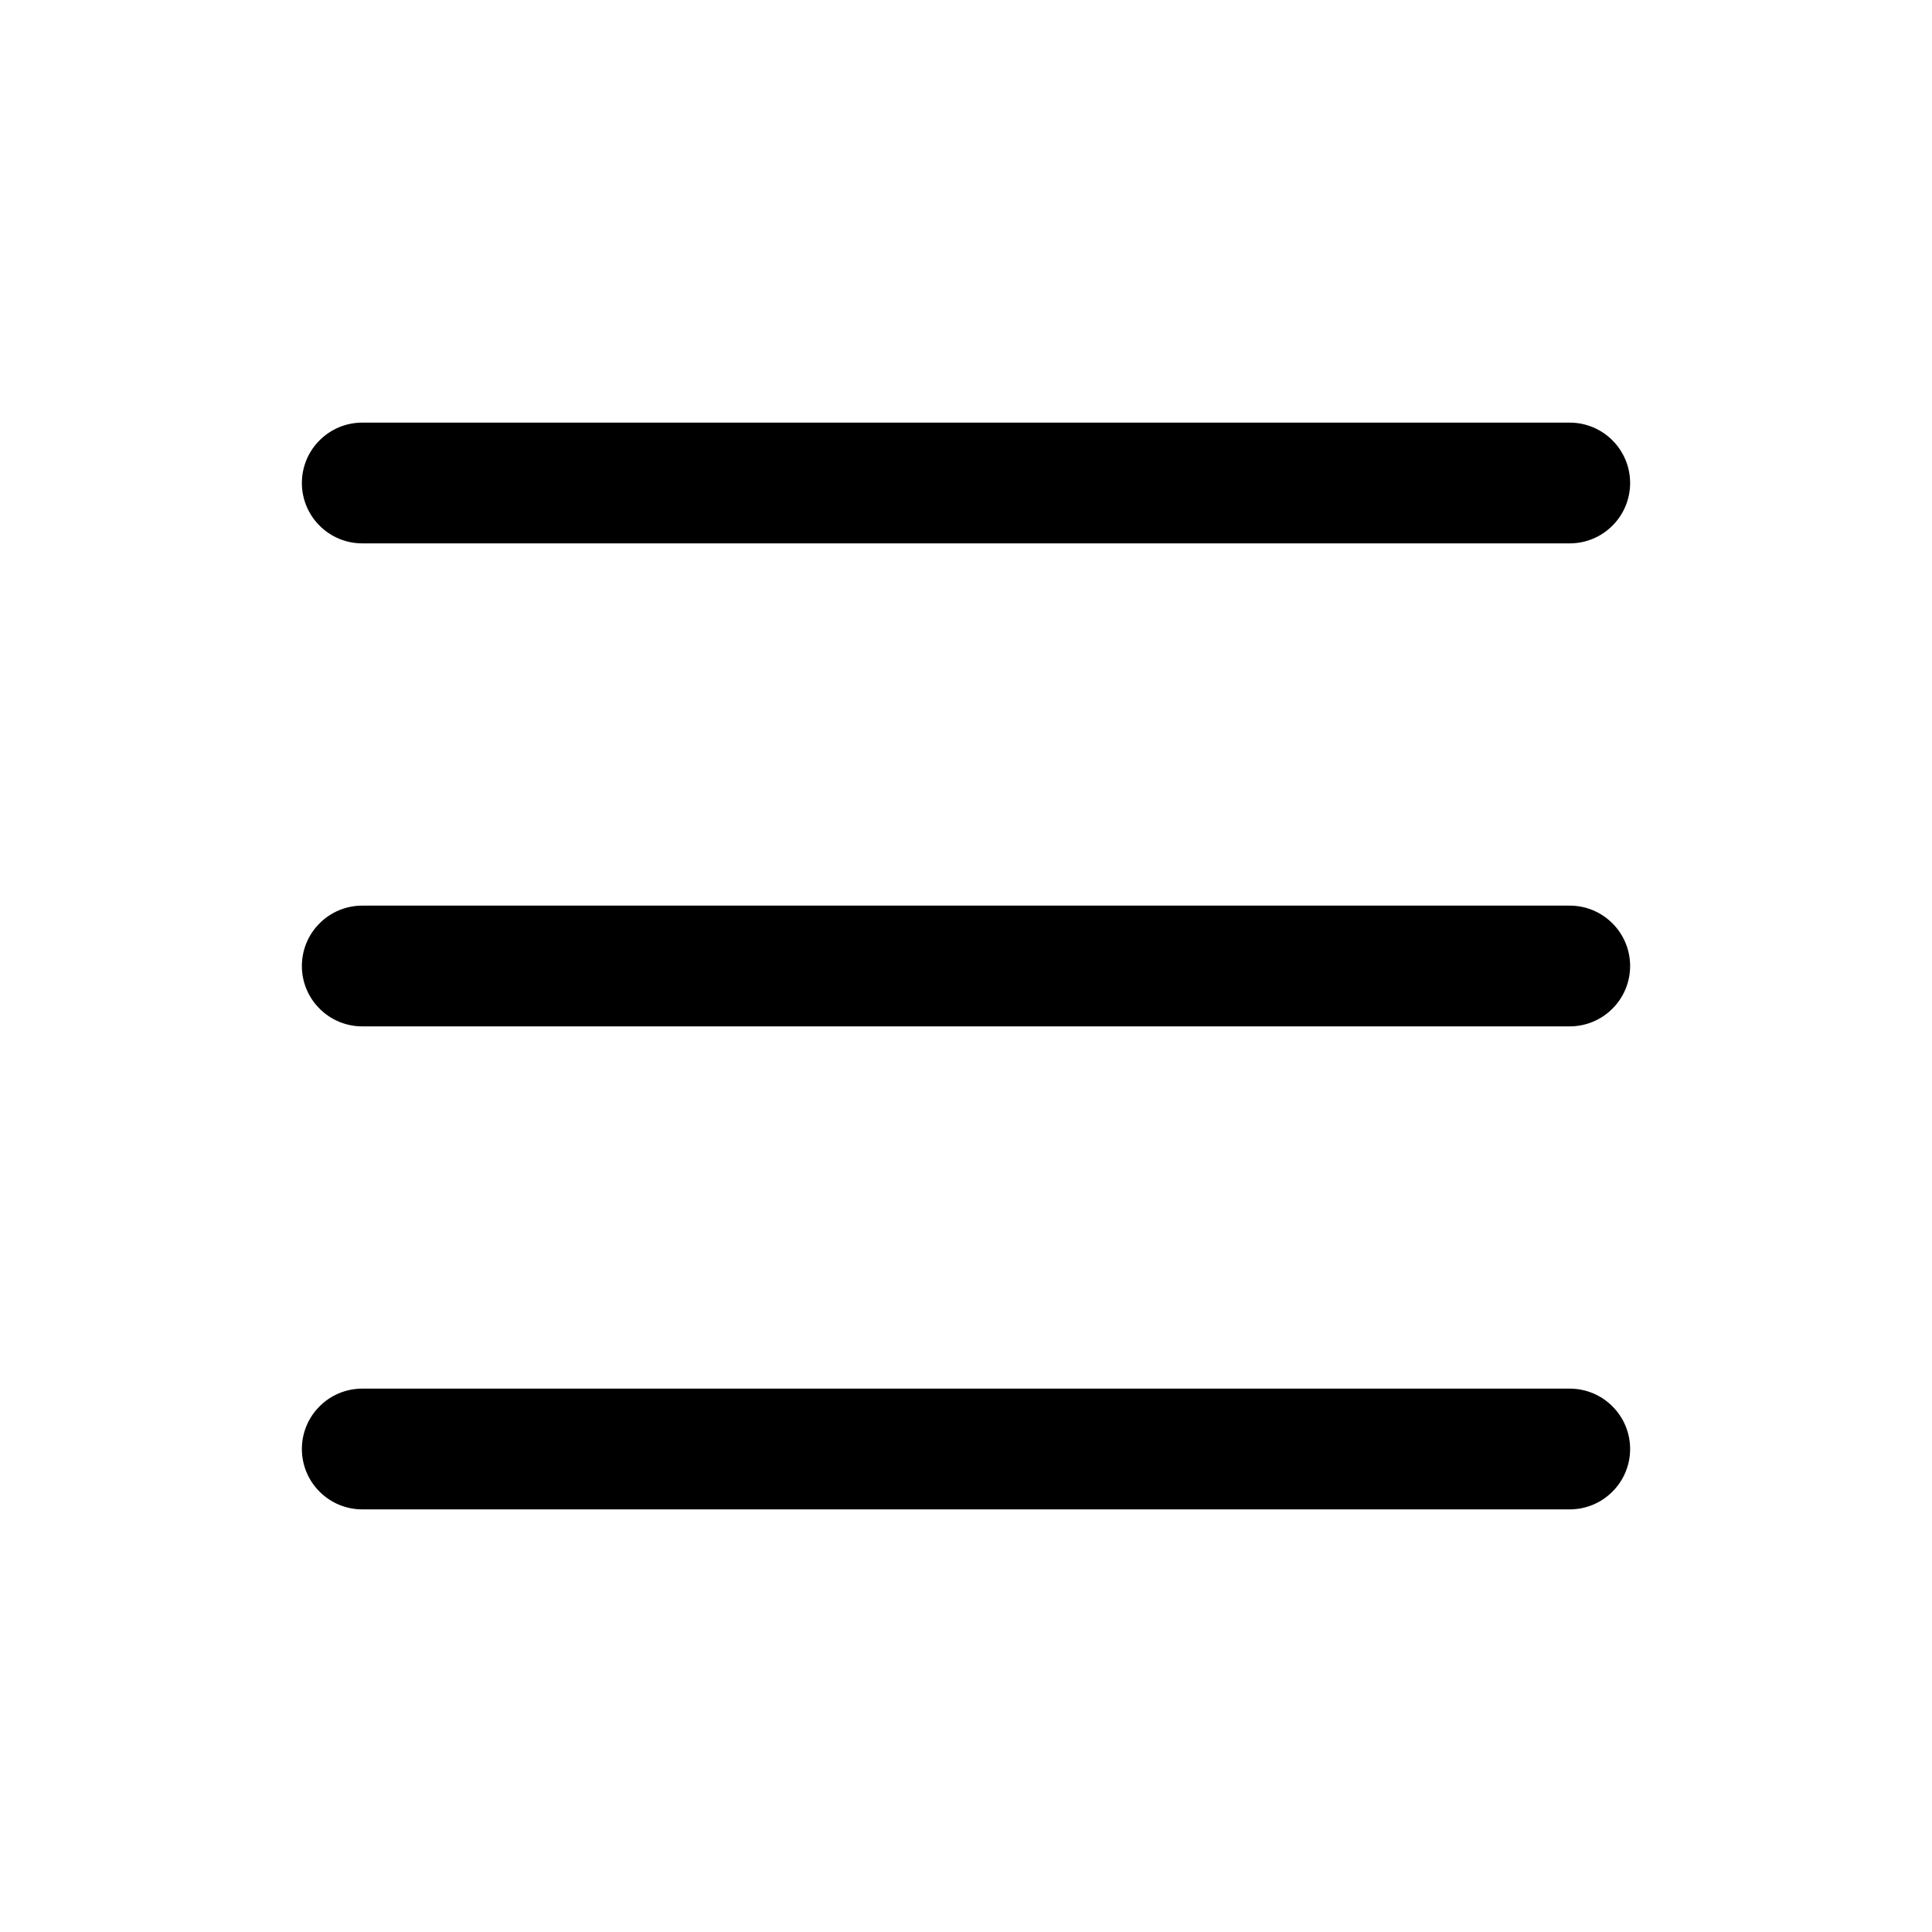
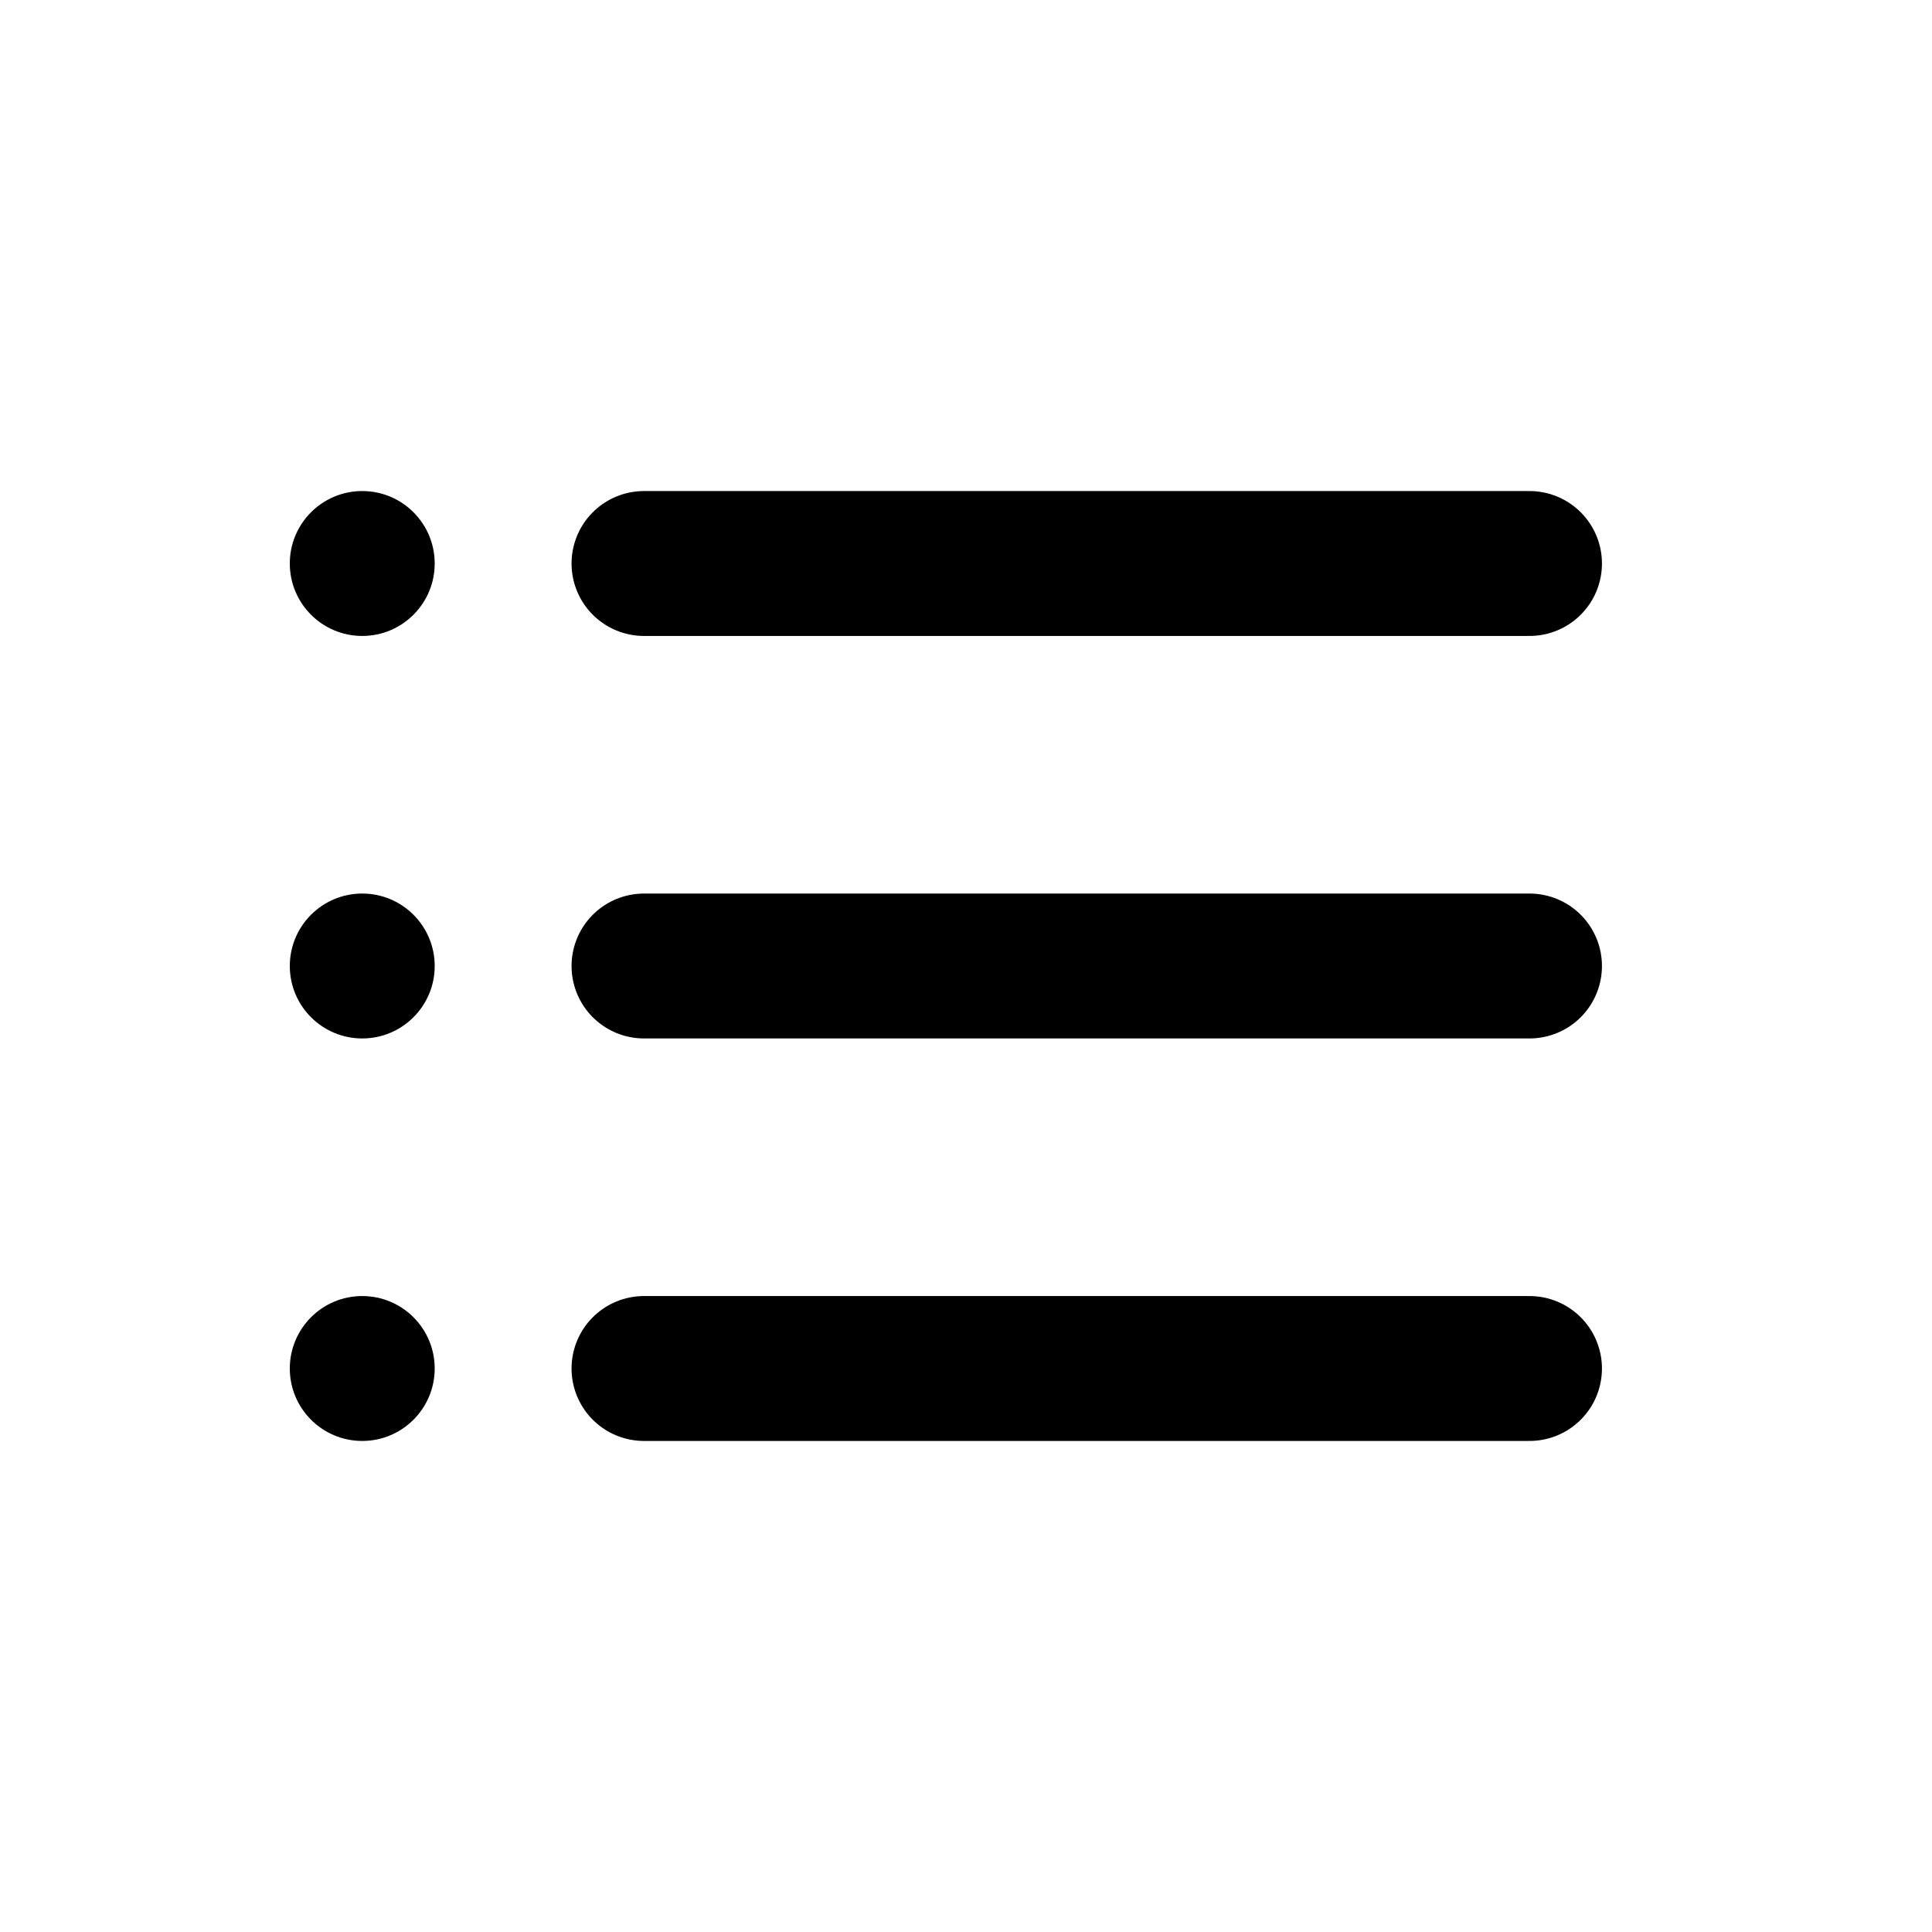
- <svg xmlns="http://www.w3.org/2000/svg" viewBox="0 0 24 24">
-   <path fill-rule="evenodd" clip-rule="evenodd" d="M3.75 18C3.75 17.801 3.829 17.61 3.97 17.47C4.11 17.329 4.301 17.25 4.5 17.25H19.5C19.699 17.25 19.89 17.329 20.03 17.47C20.171 17.61 20.25 17.801 20.25 18C20.25 18.199 20.171 18.39 20.03 18.53C19.89 18.671 19.699 18.75 19.5 18.75H4.5C4.301 18.75 4.11 18.671 3.97 18.53C3.829 18.39 3.75 18.199 3.75 18ZM3.75 12C3.75 11.801 3.829 11.61 3.97 11.47C4.11 11.329 4.301 11.25 4.5 11.25H19.5C19.699 11.25 19.89 11.329 20.03 11.47C20.171 11.61 20.25 11.801 20.25 12C20.25 12.199 20.171 12.39 20.03 12.53C19.89 12.671 19.699 12.75 19.5 12.75H4.5C4.301 12.75 4.11 12.671 3.97 12.53C3.829 12.39 3.75 12.199 3.75 12ZM3.75 6C3.75 5.801 3.829 5.61 3.97 5.47C4.11 5.329 4.301 5.25 4.5 5.25H19.5C19.699 5.25 19.89 5.329 20.03 5.47C20.171 5.61 20.25 5.801 20.25 6C20.25 6.199 20.171 6.39 20.03 6.53C19.89 6.671 19.699 6.75 19.5 6.75H4.5C4.301 6.75 4.11 6.671 3.97 6.53C3.829 6.39 3.75 6.199 3.75 6V6Z" />
+ <svg xmlns="http://www.w3.org/2000/svg" viewBox="0 0 24 24" fill="none">
+   <path d="M8 7H19" stroke="currentColor" stroke-width="1.8" stroke-linecap="round" />
+   <path d="M8 12H19" stroke="currentColor" stroke-width="1.8" stroke-linecap="round" />
+   <path d="M8 17H19" stroke="currentColor" stroke-width="1.8" stroke-linecap="round" />
+   <circle cx="4.5" cy="7" r="0.9" fill="currentColor" />
+   <circle cx="4.5" cy="12" r="0.9" fill="currentColor" />
+   <circle cx="4.5" cy="17" r="0.9" fill="currentColor" />
</svg>
